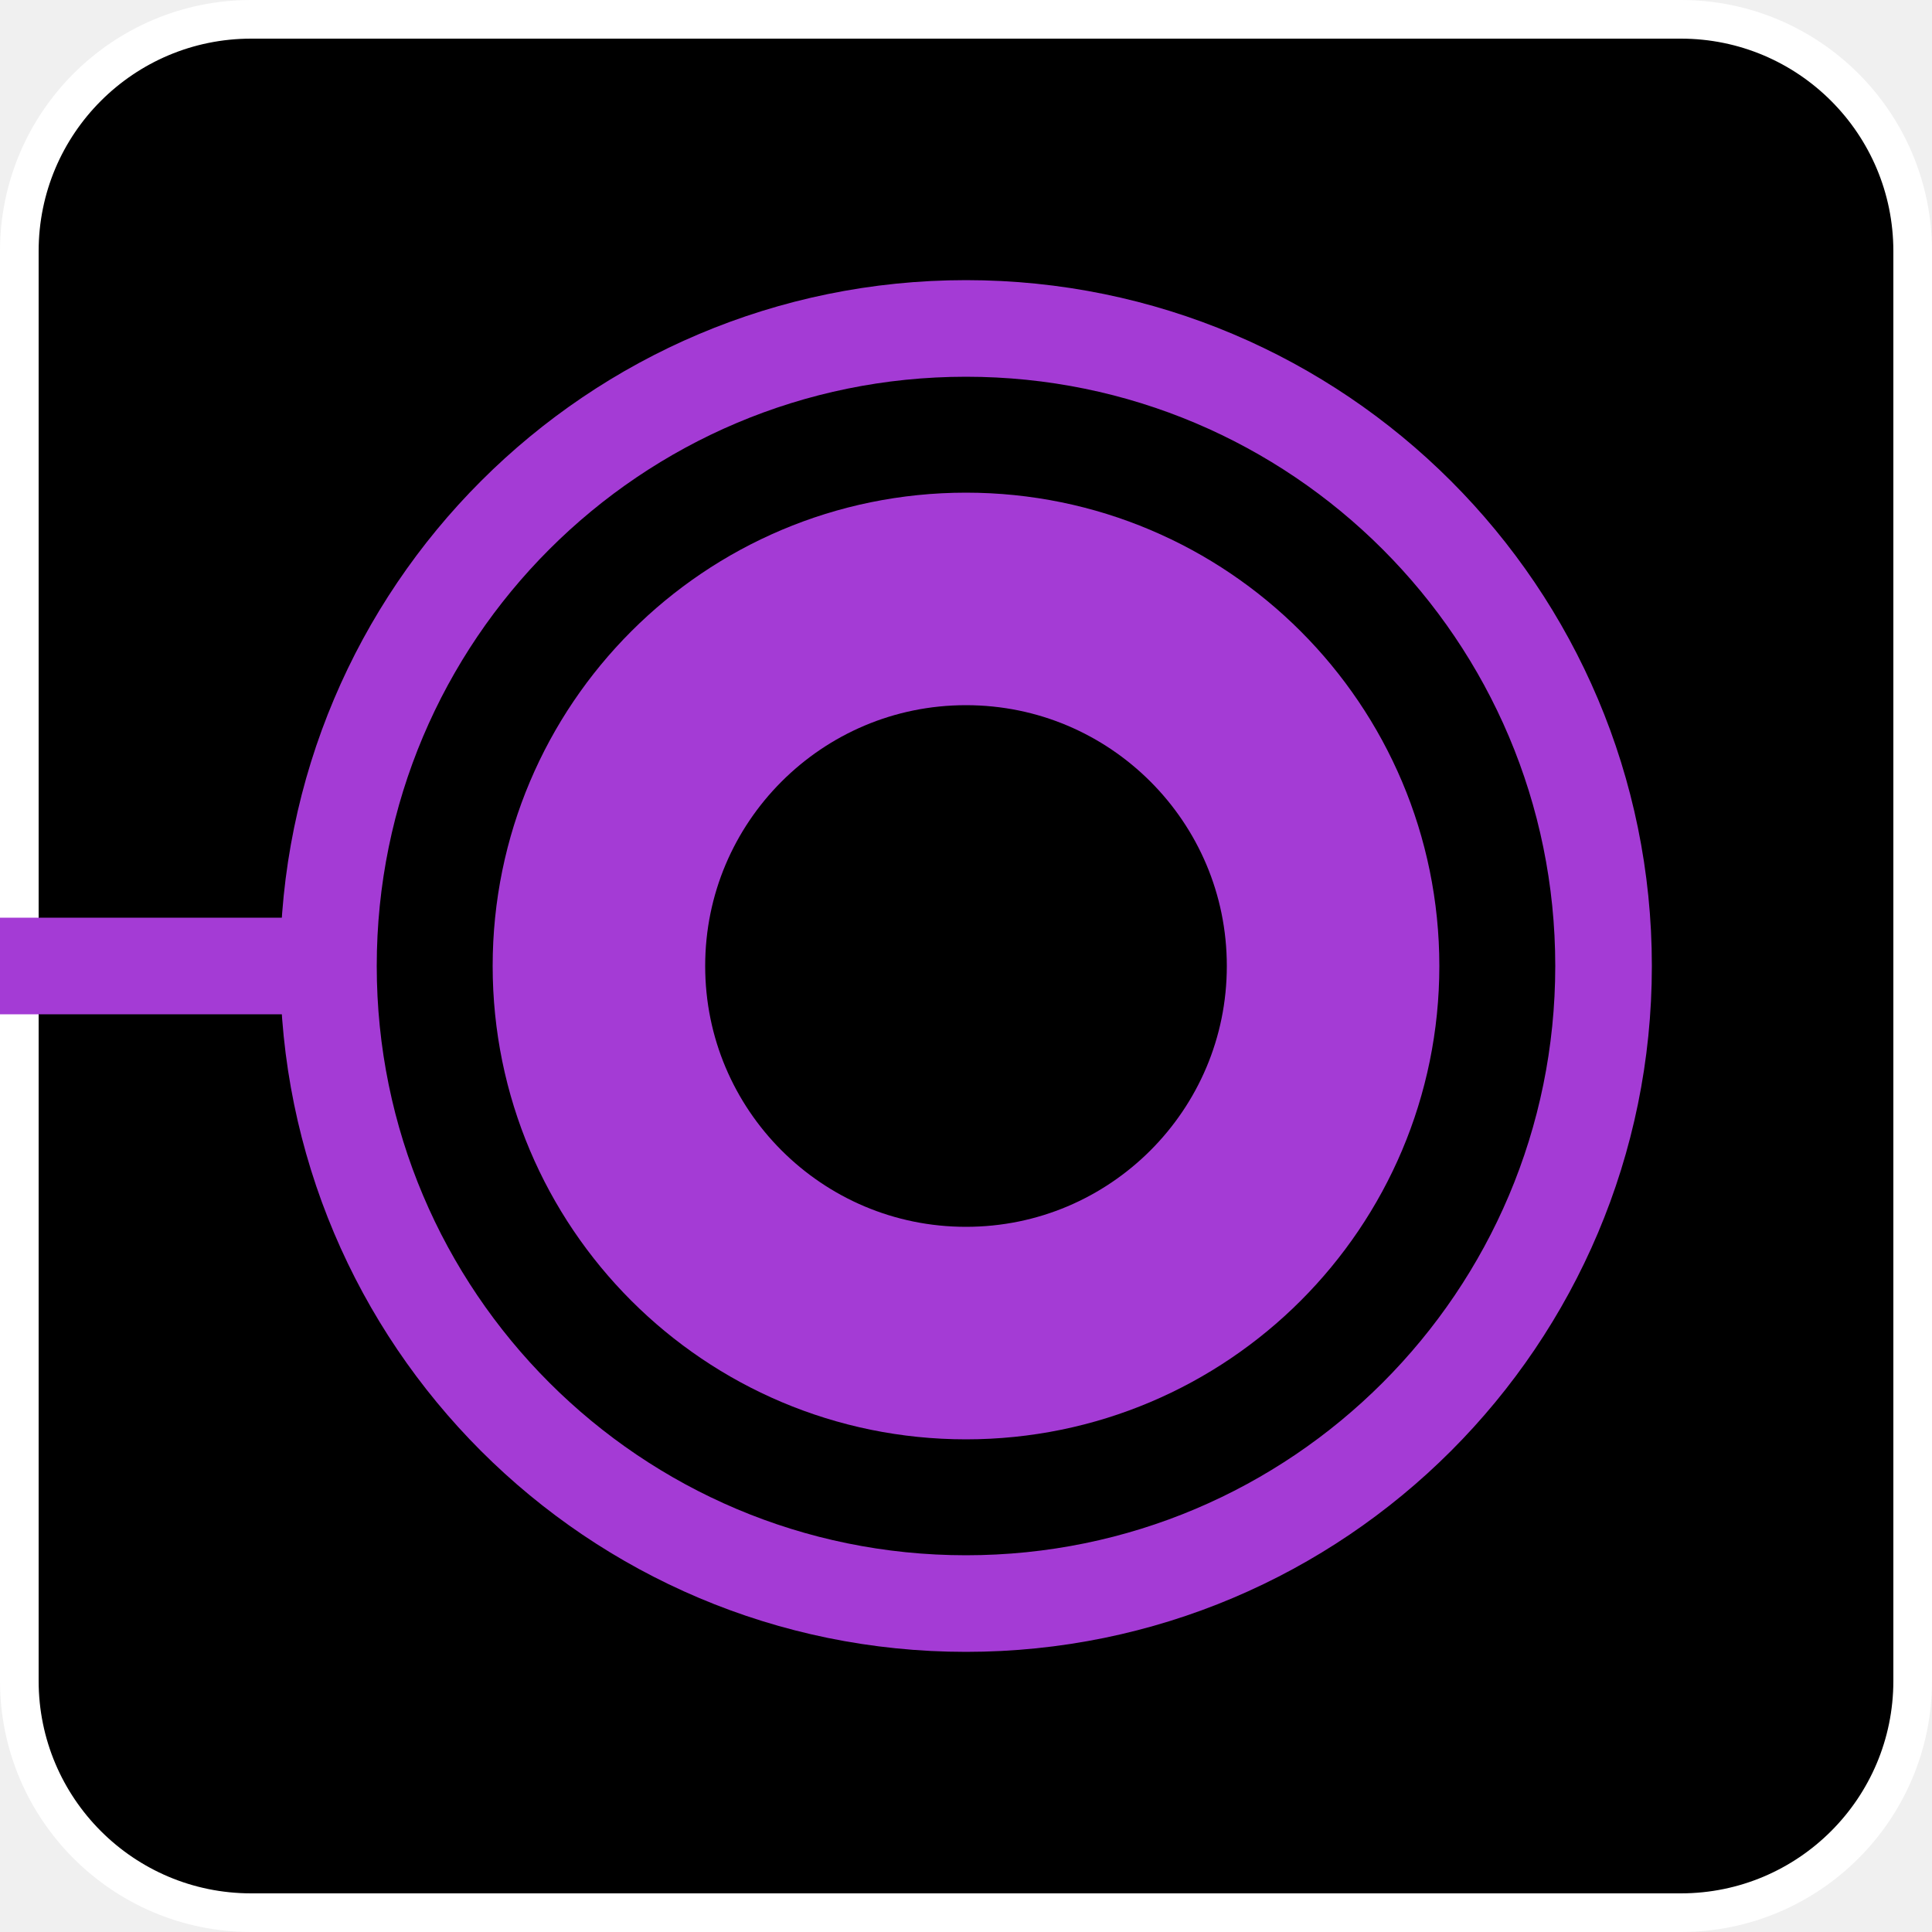
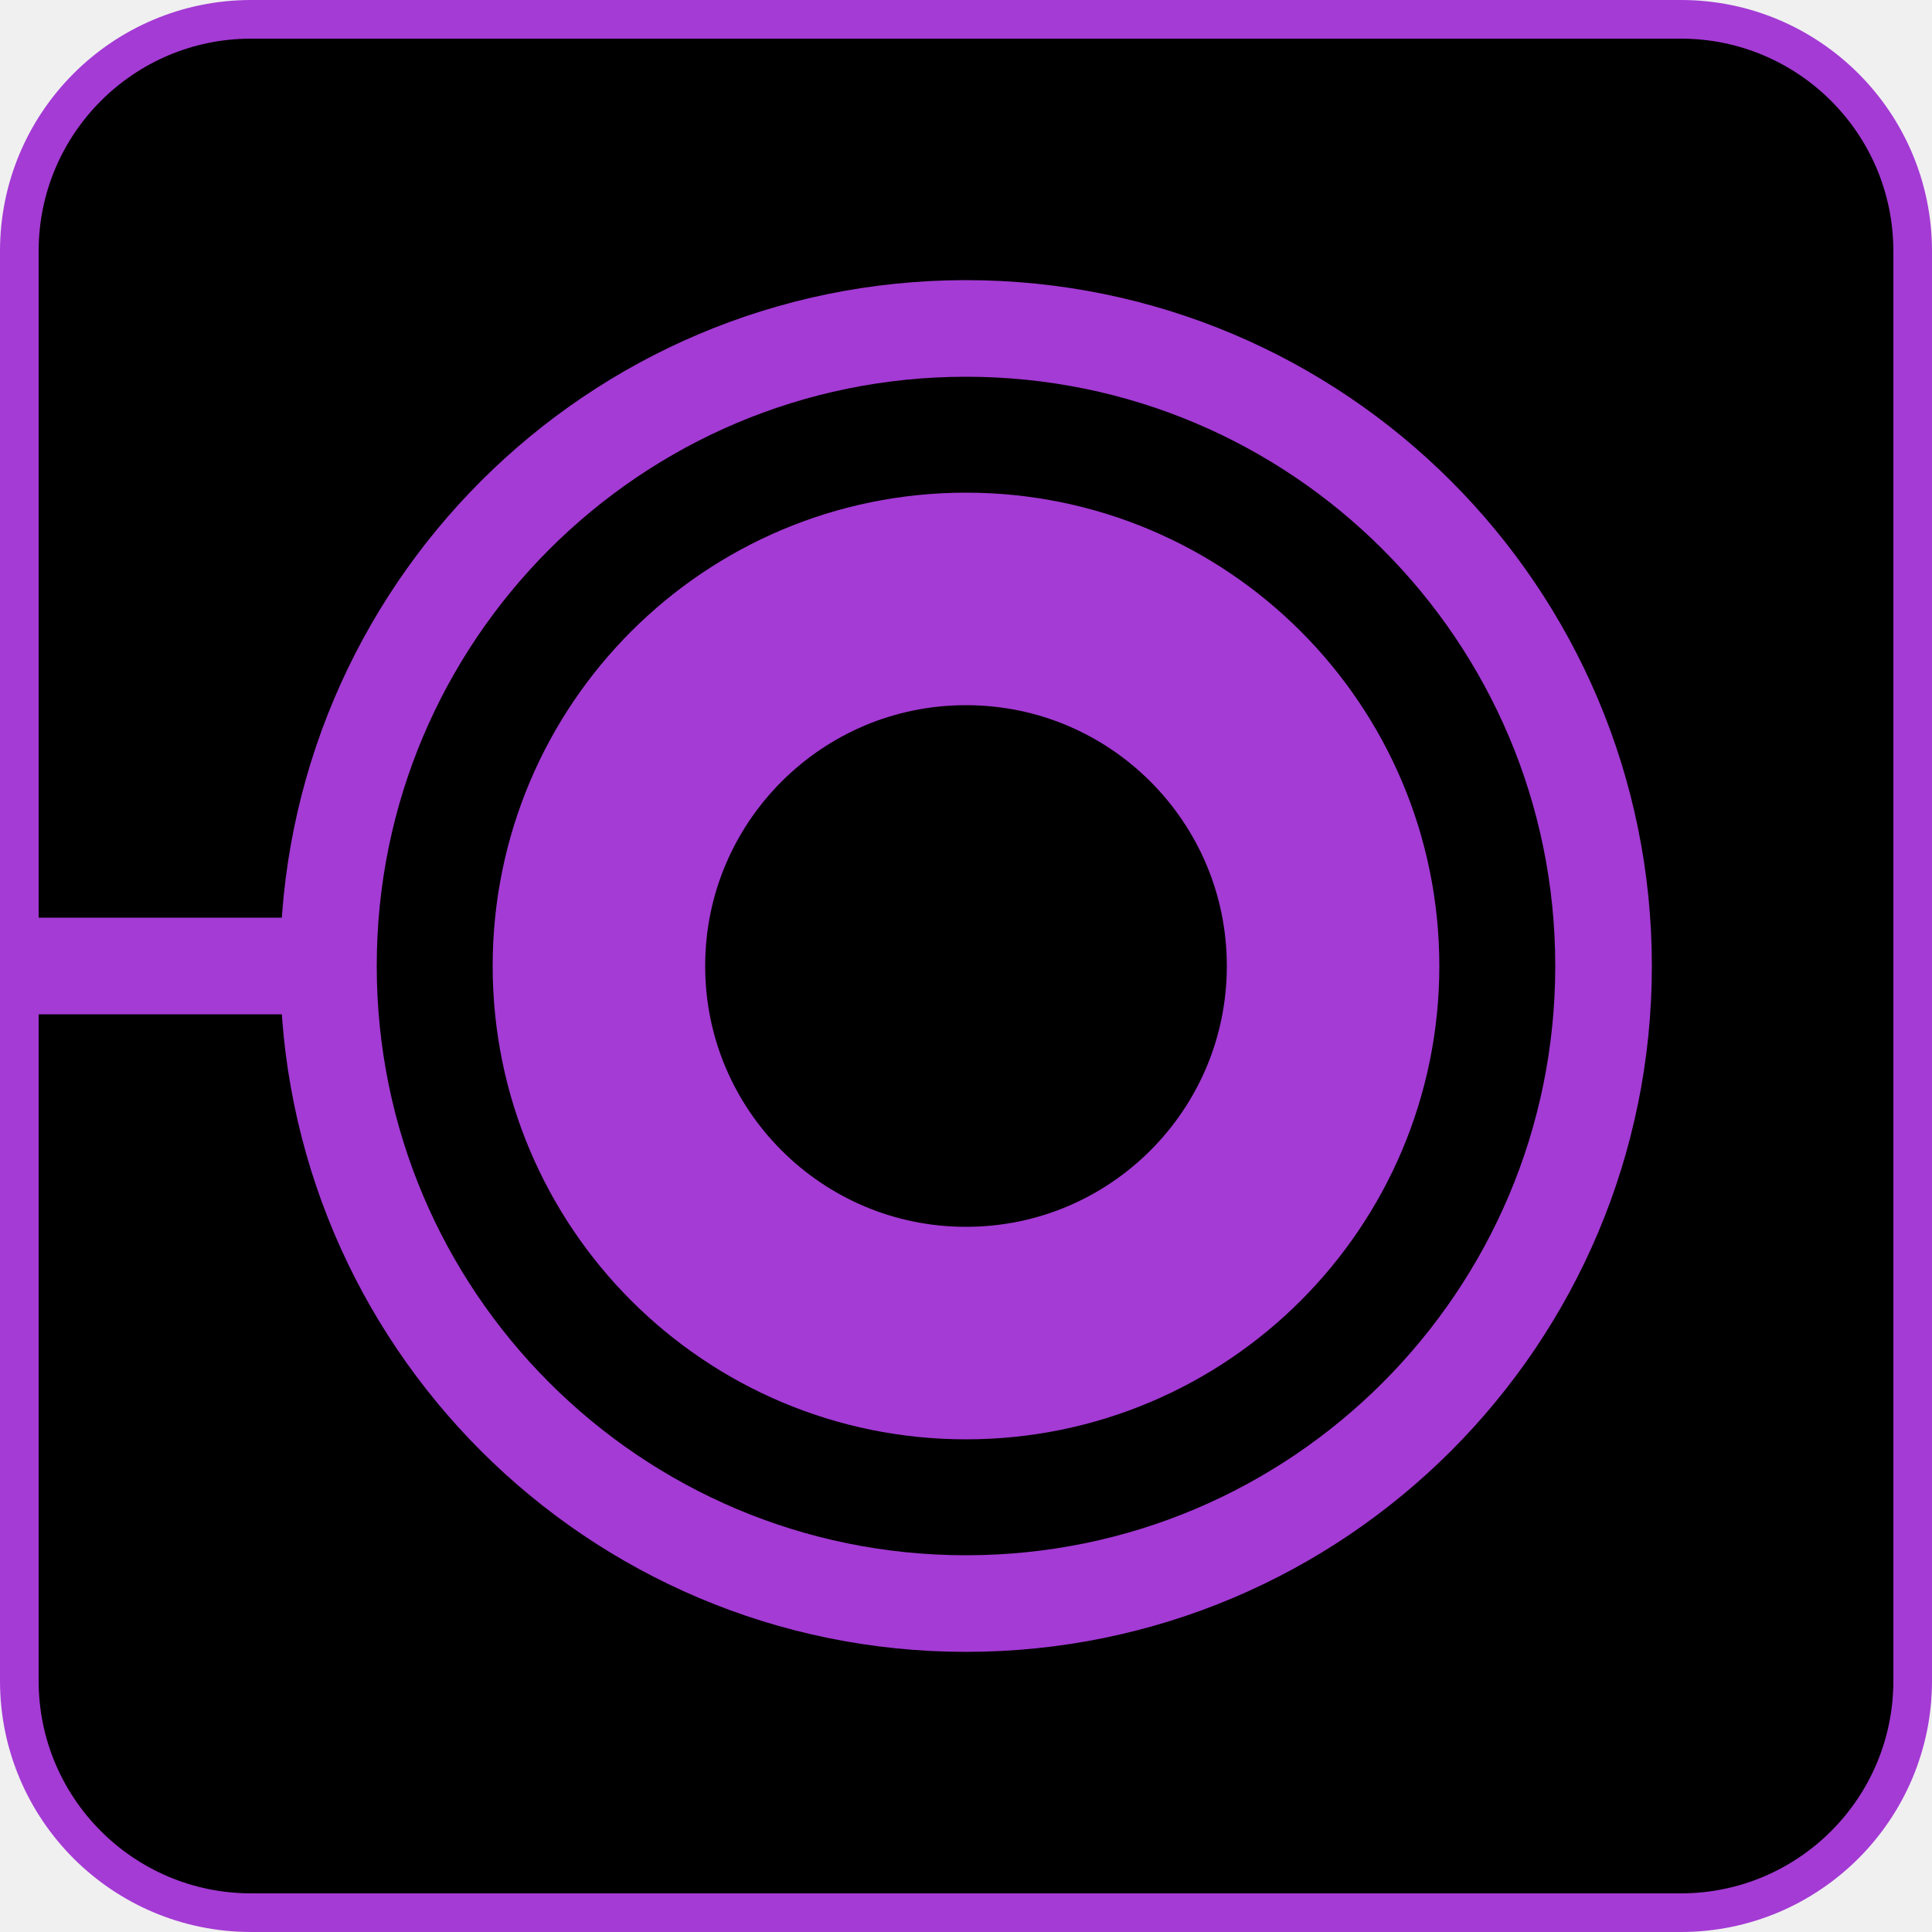
<svg xmlns="http://www.w3.org/2000/svg" viewBox="0 0 100 100" width="100" height="100">
-   <rect x="1" y="1" width="98" height="98" rx="12" ry="12" fill="#000000" stroke="white" stroke-width="2" />
+   <rect x="1" y="1" width="98" height="98" rx="12" ry="12" fill="#000000" stroke="#a43bd5" stroke-width="2" />
  <line x1="0" y1="50" x2="17" y2="50" stroke="#a43bd5" stroke-width="5" stroke-linecap="butt" />
  <circle cx="50" cy="50" r="19" fill="none" stroke="#a43bd5" stroke-width="11" />
  <circle cx="50" cy="50" r="33" fill="none" stroke="#a43bd5" stroke-width="5" />
</svg>
